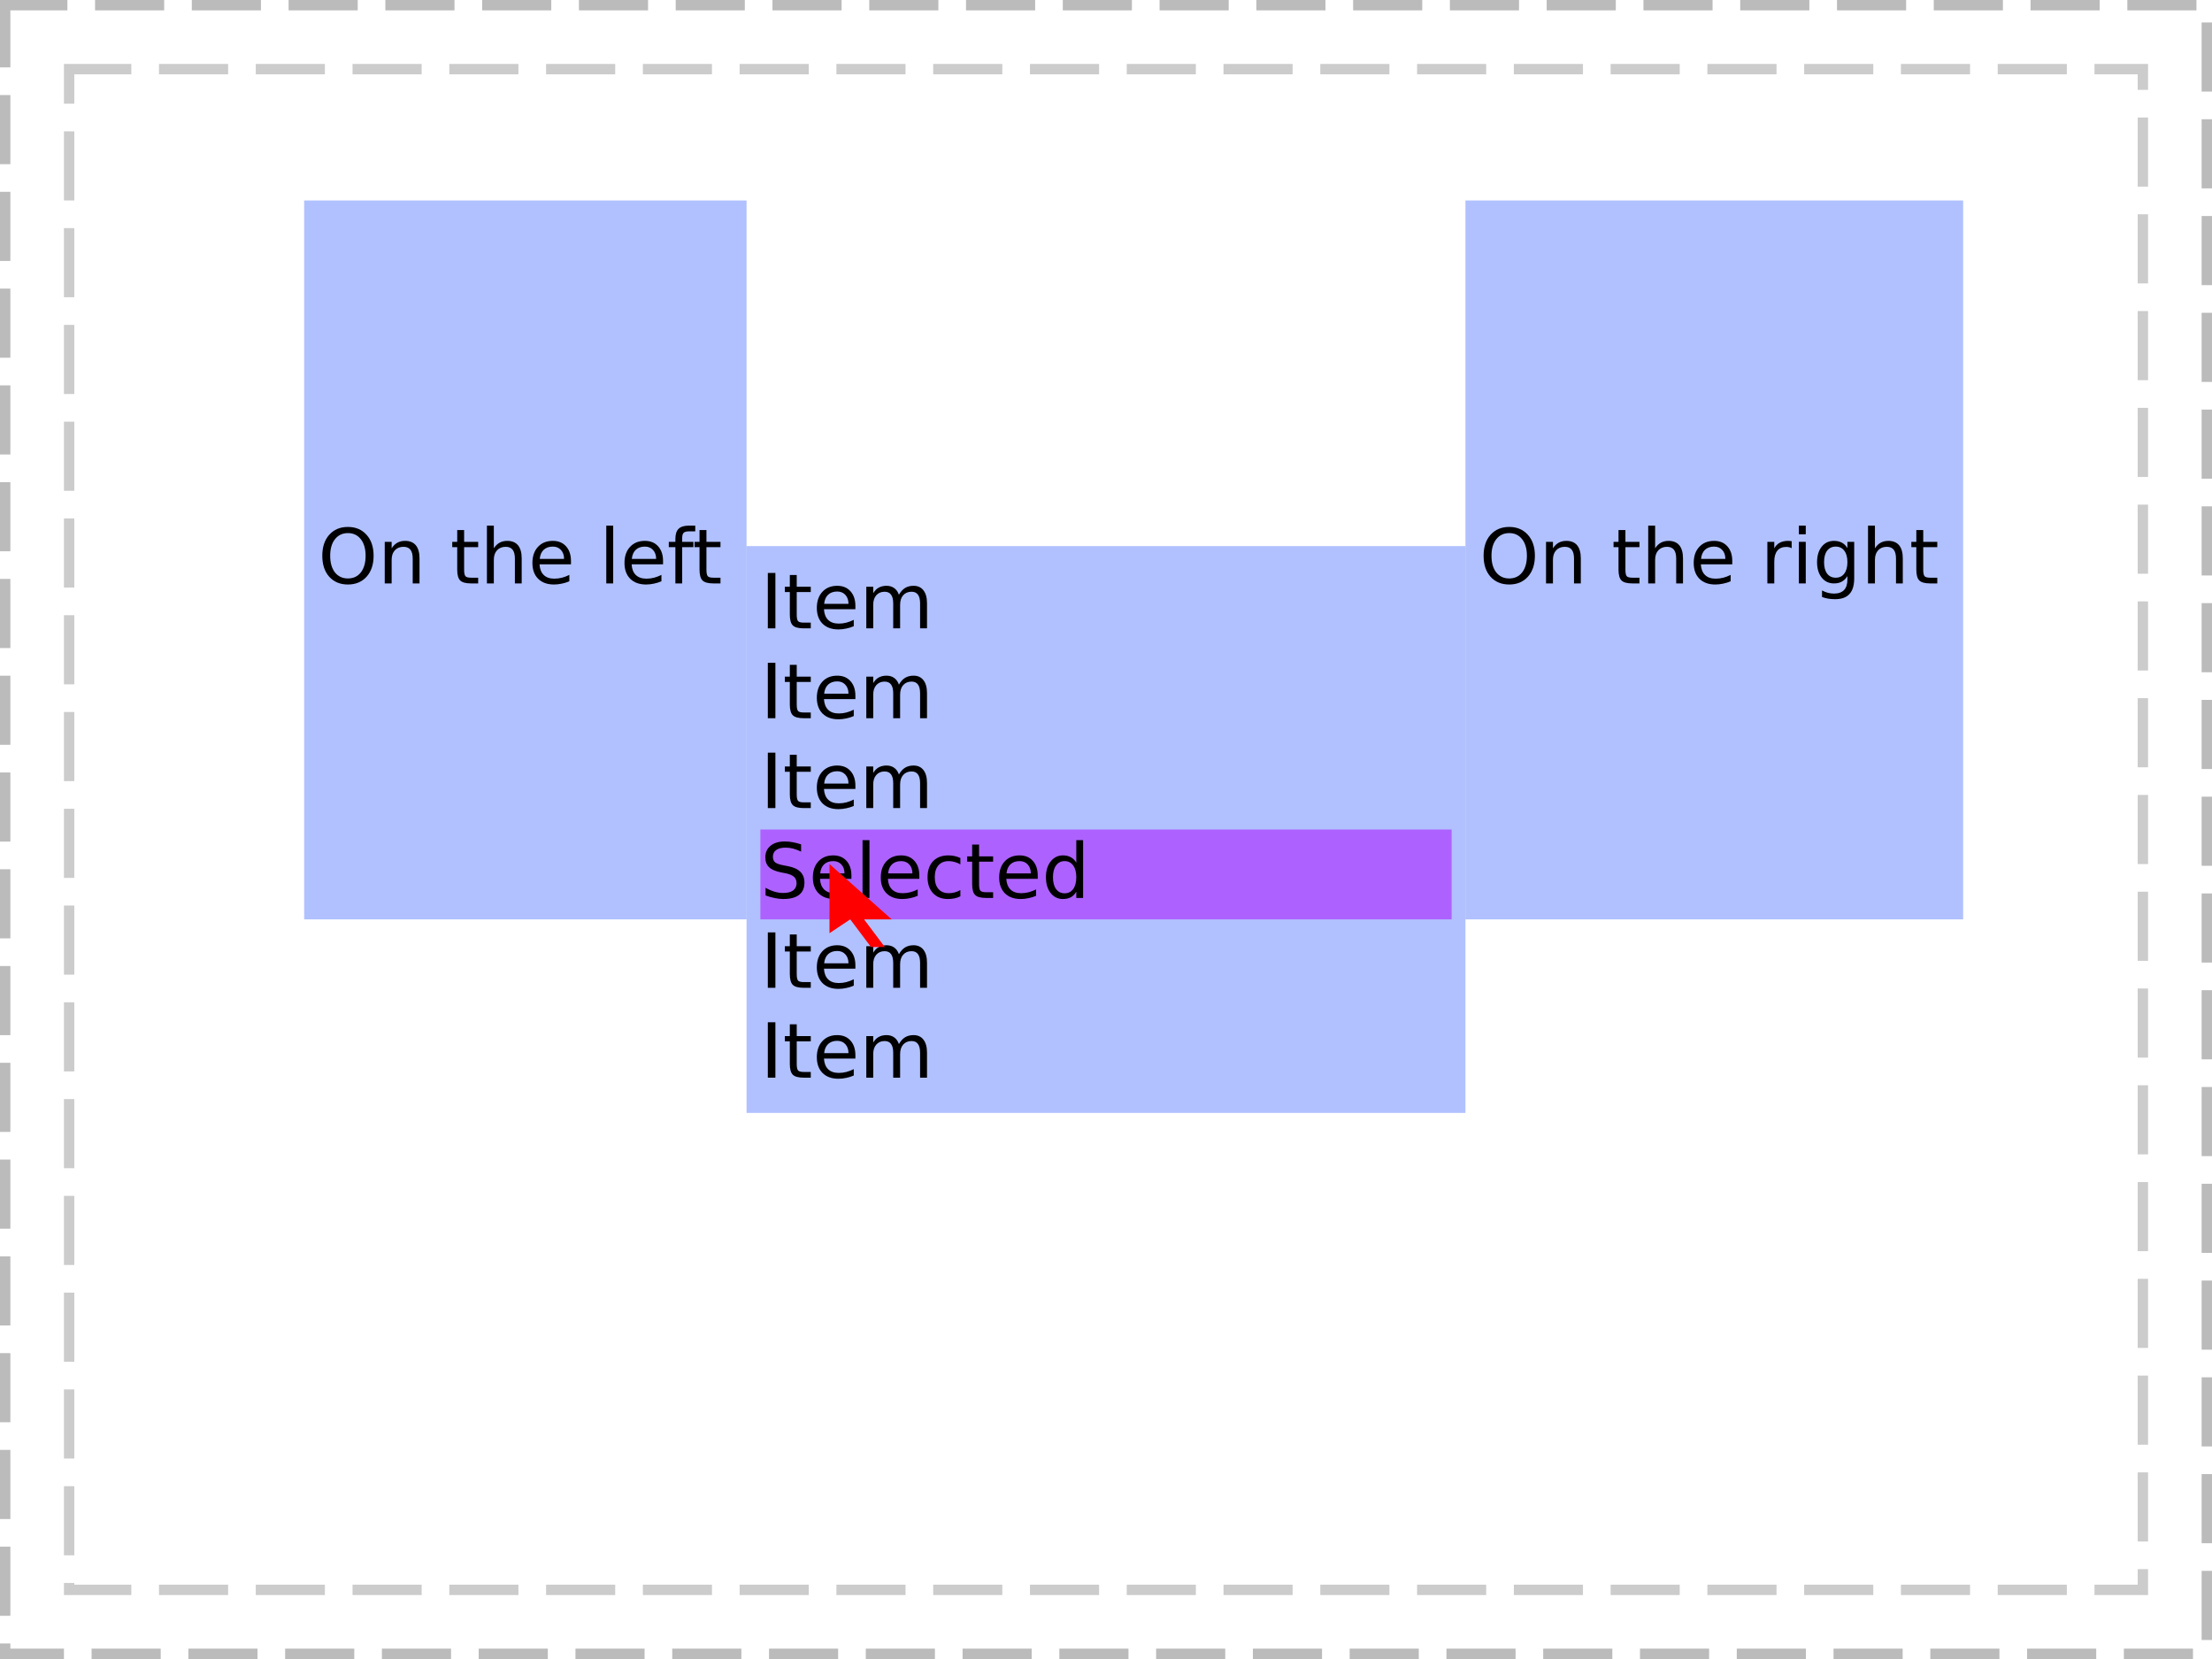
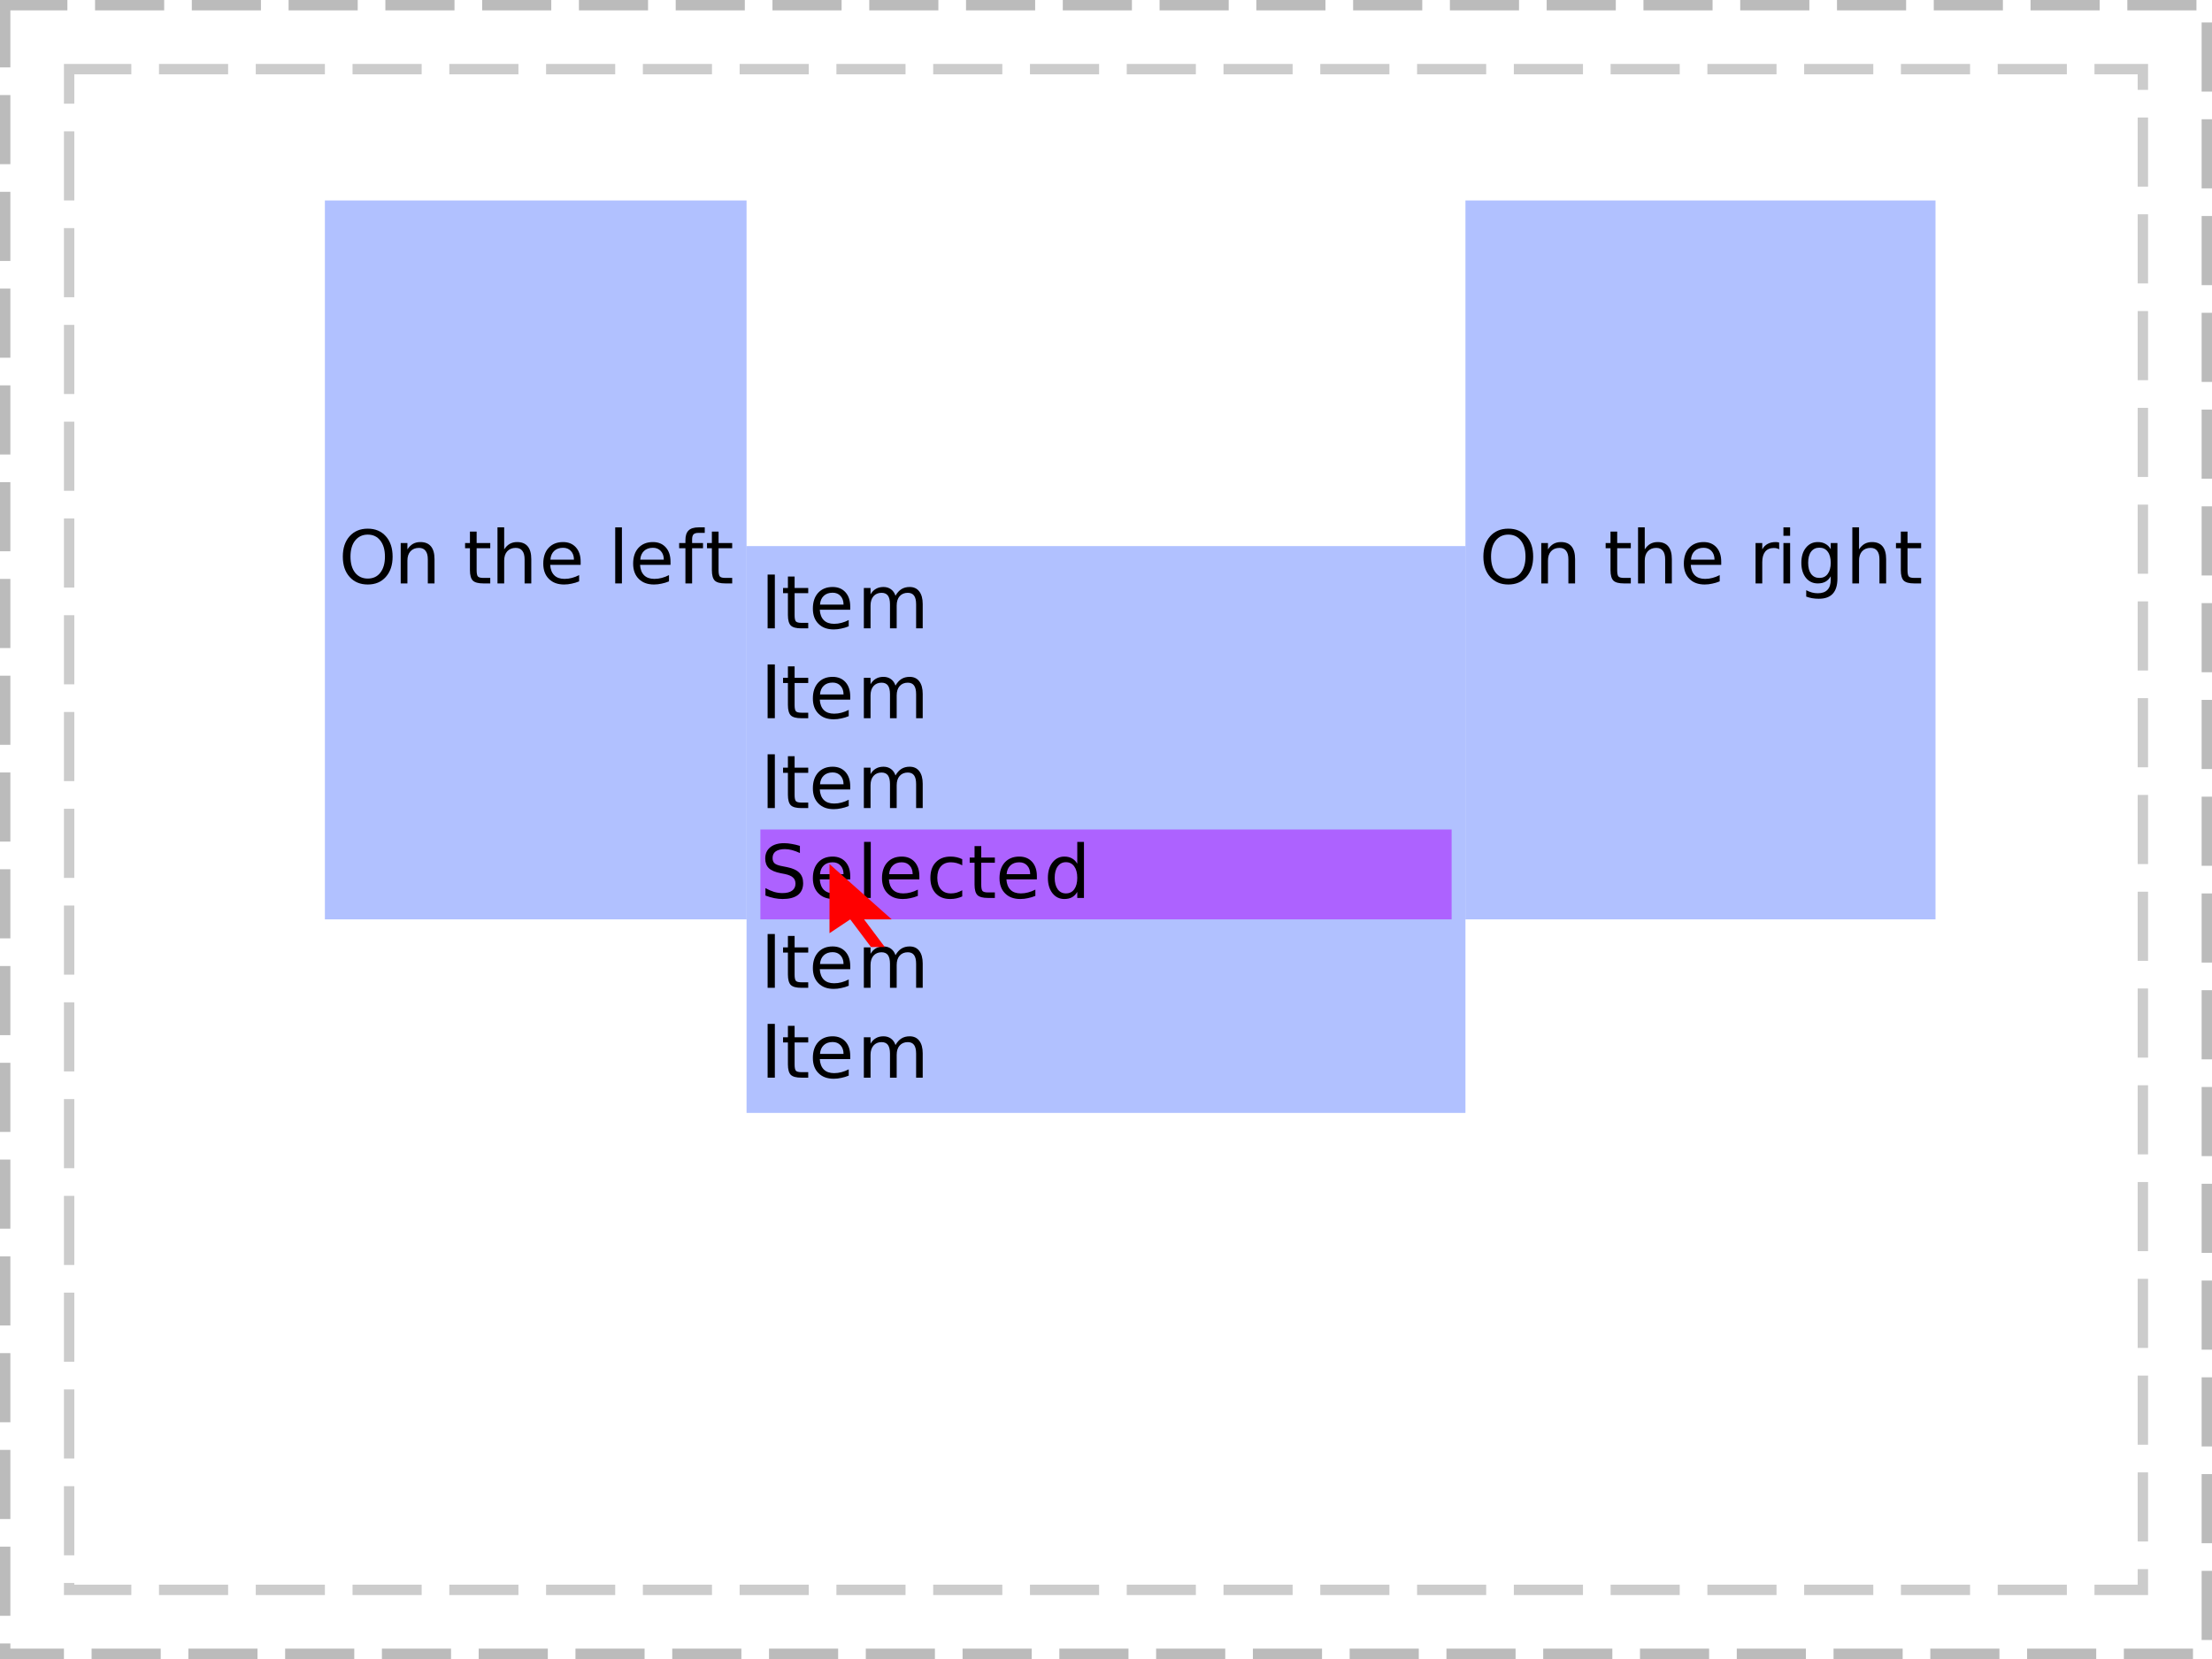
<svg xmlns="http://www.w3.org/2000/svg" xmlns:xlink="http://www.w3.org/1999/xlink" width="320pt" height="240pt" viewBox="0 0 320 240" version="1.1">
  <defs>
    <g>
      <symbol overflow="visible" id="glyph0-0">
-         <path style="stroke:none;" d="M 0.547 1.938 L 0.547 -7.75 L 6.047 -7.75 L 6.047 1.938 Z M 1.172 1.328 L 5.438 1.328 L 5.438 -7.141 L 1.172 -7.141 Z M 1.172 1.328 " />
+         <path style="stroke:none;" d="M 0.531 1.891 L 0.531 -7.531 L 5.875 -7.531 L 5.875 1.891 Z M 1.125 1.297 L 5.266 1.297 L 5.266 -6.922 L 1.125 -6.922 Z M 1.125 1.297 " />
      </symbol>
      <symbol overflow="visible" id="glyph0-1">
-         <path style="stroke:none;" d="M 1.078 -8.016 L 2.172 -8.016 L 2.172 0 L 1.078 0 Z M 1.078 -8.016 " />
+         <path style="stroke:none;" d="M 1.047 -7.781 L 2.094 -7.781 L 2.094 0 L 1.047 0 Z M 1.047 -7.781 " />
      </symbol>
      <symbol overflow="visible" id="glyph0-2">
-         <path style="stroke:none;" d="M 2.016 -7.719 L 2.016 -6.016 L 4.047 -6.016 L 4.047 -5.25 L 2.016 -5.25 L 2.016 -1.984 C 2.016 -1.492 2.082 -1.176 2.219 -1.031 C 2.352 -0.895 2.625 -0.828 3.031 -0.828 L 4.047 -0.828 L 4.047 0 L 3.031 0 C 2.27 0 1.742 -0.141 1.453 -0.422 C 1.16 -0.711 1.016 -1.234 1.016 -1.984 L 1.016 -5.25 L 0.297 -5.25 L 0.297 -6.016 L 1.016 -6.016 L 1.016 -7.719 Z M 2.016 -7.719 " />
+         <path style="stroke:none;" d="M 1.953 -7.5 L 1.953 -5.844 L 3.922 -5.844 L 3.922 -5.094 L 1.953 -5.094 L 1.953 -1.922 C 1.953 -1.441 2.016 -1.133 2.141 -1 C 2.273 -0.863 2.539 -0.797 2.938 -0.797 L 3.922 -0.797 L 3.922 0 L 2.938 0 C 2.195 0 1.688 -0.133 1.406 -0.406 C 1.125 -0.688 0.984 -1.191 0.984 -1.922 L 0.984 -5.094 L 0.281 -5.094 L 0.281 -5.844 L 0.984 -5.844 L 0.984 -7.5 Z M 1.953 -7.5 " />
      </symbol>
      <symbol overflow="visible" id="glyph0-3">
-         <path style="stroke:none;" d="M 6.188 -3.25 L 6.188 -2.766 L 1.641 -2.766 C 1.68 -2.086 1.883 -1.57 2.25 -1.219 C 2.613 -0.863 3.125 -0.688 3.781 -0.688 C 4.164 -0.688 4.535 -0.734 4.891 -0.828 C 5.242 -0.922 5.598 -1.055 5.953 -1.234 L 5.953 -0.312 C 5.598 -0.156 5.234 -0.039 4.859 0.031 C 4.484 0.113 4.109 0.156 3.734 0.156 C 2.766 0.156 2 -0.117 1.438 -0.672 C 0.883 -1.234 0.609 -1.992 0.609 -2.953 C 0.609 -3.93 0.875 -4.707 1.406 -5.281 C 1.938 -5.863 2.656 -6.156 3.562 -6.156 C 4.363 -6.156 5 -5.895 5.469 -5.375 C 5.945 -4.852 6.188 -4.145 6.188 -3.25 Z M 5.188 -3.547 C 5.188 -4.086 5.035 -4.52 4.734 -4.844 C 4.441 -5.164 4.051 -5.328 3.562 -5.328 C 3.008 -5.328 2.566 -5.172 2.234 -4.859 C 1.91 -4.547 1.723 -4.109 1.672 -3.547 Z M 5.188 -3.547 " />
+         <path style="stroke:none;" d="M 6 -3.156 L 6 -2.688 L 1.594 -2.688 C 1.633 -2.031 1.832 -1.523 2.188 -1.172 C 2.539 -0.828 3.035 -0.656 3.672 -0.656 C 4.035 -0.656 4.391 -0.703 4.734 -0.797 C 5.086 -0.891 5.438 -1.023 5.781 -1.203 L 5.781 -0.297 C 5.426 -0.148 5.066 -0.039 4.703 0.031 C 4.348 0.113 3.984 0.156 3.609 0.156 C 2.68 0.156 1.945 -0.113 1.406 -0.656 C 0.863 -1.195 0.594 -1.93 0.594 -2.859 C 0.594 -3.816 0.848 -4.578 1.359 -5.141 C 1.879 -5.703 2.578 -5.984 3.453 -5.984 C 4.234 -5.984 4.852 -5.727 5.312 -5.219 C 5.77 -4.707 6 -4.02 6 -3.156 Z M 5.031 -3.438 C 5.031 -3.957 4.883 -4.375 4.594 -4.688 C 4.312 -5 3.93 -5.156 3.453 -5.156 C 2.922 -5.156 2.492 -5.004 2.172 -4.703 C 1.848 -4.398 1.664 -3.977 1.625 -3.438 Z M 5.031 -3.438 " />
      </symbol>
      <symbol overflow="visible" id="glyph0-4">
-         <path style="stroke:none;" d="M 5.719 -4.859 C 5.969 -5.305 6.266 -5.633 6.609 -5.844 C 6.953 -6.051 7.359 -6.156 7.828 -6.156 C 8.453 -6.156 8.93 -5.938 9.266 -5.5 C 9.609 -5.062 9.781 -4.438 9.781 -3.625 L 9.781 0 L 8.781 0 L 8.781 -3.594 C 8.781 -4.176 8.676 -4.602 8.469 -4.875 C 8.27 -5.156 7.961 -5.297 7.547 -5.297 C 7.035 -5.297 6.629 -5.125 6.328 -4.781 C 6.035 -4.445 5.891 -3.988 5.891 -3.406 L 5.891 0 L 4.891 0 L 4.891 -3.594 C 4.891 -4.176 4.785 -4.602 4.578 -4.875 C 4.379 -5.156 4.066 -5.297 3.641 -5.297 C 3.141 -5.297 2.738 -5.125 2.438 -4.781 C 2.145 -4.445 2 -3.988 2 -3.406 L 2 0 L 1 0 L 1 -6.016 L 2 -6.016 L 2 -5.078 C 2.219 -5.453 2.484 -5.723 2.797 -5.891 C 3.117 -6.066 3.492 -6.156 3.922 -6.156 C 4.359 -6.156 4.727 -6.047 5.031 -5.828 C 5.344 -5.609 5.57 -5.285 5.719 -4.859 Z M 5.719 -4.859 " />
+         <path style="stroke:none;" d="M 5.547 -4.719 C 5.785 -5.145 6.07 -5.461 6.406 -5.672 C 6.738 -5.879 7.133 -5.984 7.594 -5.984 C 8.195 -5.984 8.66 -5.77 8.984 -5.344 C 9.316 -4.914 9.484 -4.305 9.484 -3.516 L 9.484 0 L 8.531 0 L 8.531 -3.484 C 8.531 -4.047 8.43 -4.461 8.234 -4.734 C 8.035 -5.004 7.734 -5.141 7.328 -5.141 C 6.828 -5.141 6.43 -4.973 6.141 -4.641 C 5.859 -4.316 5.719 -3.867 5.719 -3.297 L 5.719 0 L 4.75 0 L 4.75 -3.484 C 4.75 -4.047 4.648 -4.461 4.453 -4.734 C 4.254 -5.004 3.945 -5.141 3.531 -5.141 C 3.039 -5.141 2.648 -4.973 2.359 -4.641 C 2.078 -4.305 1.938 -3.859 1.938 -3.297 L 1.938 0 L 0.969 0 L 0.969 -5.844 L 1.938 -5.844 L 1.938 -4.922 C 2.156 -5.285 2.414 -5.551 2.719 -5.719 C 3.02 -5.895 3.383 -5.984 3.812 -5.984 C 4.227 -5.984 4.586 -5.875 4.891 -5.656 C 5.191 -5.438 5.41 -5.125 5.547 -4.719 Z M 5.547 -4.719 " />
      </symbol>
      <symbol overflow="visible" id="glyph0-5">
-         <path style="stroke:none;" d="M 5.891 -7.75 L 5.891 -6.703 C 5.473 -6.898 5.082 -7.047 4.719 -7.141 C 4.352 -7.234 4 -7.281 3.656 -7.281 C 3.07 -7.281 2.617 -7.164 2.297 -6.938 C 1.973 -6.707 1.812 -6.383 1.812 -5.969 C 1.812 -5.613 1.914 -5.344 2.125 -5.156 C 2.344 -4.977 2.75 -4.832 3.344 -4.719 L 4 -4.594 C 4.812 -4.438 5.41 -4.16 5.797 -3.766 C 6.18 -3.379 6.375 -2.863 6.375 -2.219 C 6.375 -1.438 6.113 -0.844 5.594 -0.438 C 5.07 -0.039 4.305 0.156 3.297 0.156 C 2.922 0.156 2.516 0.109 2.078 0.016 C 1.648 -0.066 1.207 -0.191 0.75 -0.359 L 0.75 -1.469 C 1.195 -1.219 1.629 -1.031 2.047 -0.906 C 2.473 -0.781 2.891 -0.719 3.297 -0.719 C 3.922 -0.719 4.398 -0.836 4.734 -1.078 C 5.066 -1.328 5.234 -1.676 5.234 -2.125 C 5.234 -2.52 5.113 -2.828 4.875 -3.047 C 4.633 -3.273 4.238 -3.445 3.688 -3.562 L 3.031 -3.688 C 2.219 -3.844 1.629 -4.094 1.266 -4.438 C 0.898 -4.781 0.719 -5.258 0.719 -5.875 C 0.719 -6.582 0.969 -7.141 1.469 -7.547 C 1.969 -7.961 2.66 -8.172 3.547 -8.172 C 3.922 -8.172 4.301 -8.133 4.688 -8.062 C 5.082 -7.988 5.484 -7.883 5.891 -7.75 Z M 5.891 -7.75 " />
+         <path style="stroke:none;" d="M 5.719 -7.531 L 5.719 -6.5 C 5.312 -6.688 4.93 -6.828 4.578 -6.922 C 4.223 -7.016 3.879 -7.062 3.547 -7.062 C 2.973 -7.062 2.531 -6.953 2.219 -6.734 C 1.914 -6.516 1.766 -6.195 1.766 -5.781 C 1.766 -5.438 1.863 -5.176 2.062 -5 C 2.27 -4.82 2.664 -4.68 3.25 -4.578 L 3.875 -4.453 C 4.664 -4.297 5.25 -4.031 5.625 -3.656 C 6 -3.281 6.188 -2.773 6.188 -2.141 C 6.188 -1.391 5.93 -0.816 5.422 -0.422 C 4.91 -0.035 4.172 0.156 3.203 0.156 C 2.828 0.156 2.43 0.113 2.016 0.031 C 1.609 -0.051 1.18 -0.176 0.734 -0.344 L 0.734 -1.422 C 1.16 -1.18 1.578 -1 1.984 -0.875 C 2.398 -0.758 2.805 -0.703 3.203 -0.703 C 3.797 -0.703 4.254 -0.816 4.578 -1.047 C 4.91 -1.285 5.078 -1.625 5.078 -2.062 C 5.078 -2.445 4.957 -2.742 4.719 -2.953 C 4.488 -3.172 4.109 -3.336 3.578 -3.453 L 2.938 -3.578 C 2.145 -3.734 1.57 -3.977 1.219 -4.312 C 0.875 -4.645 0.703 -5.109 0.703 -5.703 C 0.703 -6.391 0.941 -6.93 1.422 -7.328 C 1.91 -7.723 2.582 -7.922 3.438 -7.922 C 3.801 -7.922 4.172 -7.883 4.547 -7.812 C 4.922 -7.75 5.312 -7.656 5.719 -7.531 Z M 5.719 -7.531 " />
      </symbol>
      <symbol overflow="visible" id="glyph0-6">
-         <path style="stroke:none;" d="M 1.031 -8.359 L 2.031 -8.359 L 2.031 0 L 1.031 0 Z M 1.031 -8.359 " />
+         <path style="stroke:none;" d="M 1 -8.109 L 1.969 -8.109 L 1.969 0 L 1 0 Z M 1 -8.109 " />
      </symbol>
      <symbol overflow="visible" id="glyph0-7">
-         <path style="stroke:none;" d="M 5.359 -5.781 L 5.359 -4.859 C 5.086 -5.016 4.812 -5.129 4.531 -5.203 C 4.25 -5.285 3.961 -5.328 3.672 -5.328 C 3.035 -5.328 2.539 -5.125 2.188 -4.719 C 1.832 -4.312 1.656 -3.738 1.656 -3 C 1.656 -2.27 1.832 -1.703 2.188 -1.297 C 2.539 -0.891 3.035 -0.688 3.672 -0.688 C 3.961 -0.688 4.25 -0.723 4.531 -0.797 C 4.812 -0.867 5.086 -0.984 5.359 -1.141 L 5.359 -0.234 C 5.086 -0.098 4.801 0 4.5 0.062 C 4.207 0.125 3.895 0.156 3.562 0.156 C 2.656 0.156 1.938 -0.125 1.406 -0.688 C 0.875 -1.258 0.609 -2.031 0.609 -3 C 0.609 -3.977 0.875 -4.75 1.406 -5.312 C 1.945 -5.875 2.688 -6.156 3.625 -6.156 C 3.938 -6.156 4.234 -6.125 4.516 -6.062 C 4.805 -6 5.086 -5.906 5.359 -5.781 Z M 5.359 -5.781 " />
+         <path style="stroke:none;" d="M 5.203 -5.609 L 5.203 -4.719 C 4.93 -4.863 4.66 -4.973 4.391 -5.047 C 4.117 -5.117 3.844 -5.156 3.562 -5.156 C 2.938 -5.156 2.453 -4.957 2.109 -4.562 C 1.766 -4.176 1.594 -3.625 1.594 -2.906 C 1.594 -2.195 1.766 -1.645 2.109 -1.25 C 2.453 -0.852 2.938 -0.656 3.562 -0.656 C 3.844 -0.656 4.117 -0.691 4.391 -0.766 C 4.66 -0.848 4.93 -0.961 5.203 -1.109 L 5.203 -0.219 C 4.93 -0.094 4.648 0 4.359 0.062 C 4.078 0.125 3.773 0.156 3.453 0.156 C 2.578 0.156 1.879 -0.117 1.359 -0.672 C 0.848 -1.223 0.594 -1.969 0.594 -2.906 C 0.594 -3.863 0.852 -4.613 1.375 -5.156 C 1.895 -5.707 2.609 -5.984 3.516 -5.984 C 3.816 -5.984 4.109 -5.953 4.391 -5.891 C 4.672 -5.828 4.941 -5.734 5.203 -5.609 Z M 5.203 -5.609 " />
      </symbol>
      <symbol overflow="visible" id="glyph0-8">
-         <path style="stroke:none;" d="M 5 -5.109 L 5 -8.359 L 5.984 -8.359 L 5.984 0 L 5 0 L 5 -0.906 C 4.789 -0.539 4.523 -0.27 4.203 -0.094 C 3.891 0.07 3.508 0.156 3.062 0.156 C 2.344 0.156 1.754 -0.129 1.297 -0.703 C 0.836 -1.285 0.609 -2.051 0.609 -3 C 0.609 -3.945 0.836 -4.707 1.297 -5.281 C 1.754 -5.863 2.344 -6.156 3.062 -6.156 C 3.508 -6.156 3.891 -6.066 4.203 -5.891 C 4.523 -5.723 4.789 -5.461 5 -5.109 Z M 1.625 -3 C 1.625 -2.27 1.773 -1.695 2.078 -1.281 C 2.379 -0.875 2.789 -0.672 3.312 -0.672 C 3.832 -0.672 4.242 -0.875 4.547 -1.281 C 4.848 -1.695 5 -2.27 5 -3 C 5 -3.727 4.848 -4.297 4.547 -4.703 C 4.242 -5.117 3.832 -5.328 3.312 -5.328 C 2.789 -5.328 2.379 -5.117 2.078 -4.703 C 1.773 -4.297 1.625 -3.727 1.625 -3 Z M 1.625 -3 " />
+         <path style="stroke:none;" d="M 4.844 -4.953 L 4.844 -8.109 L 5.812 -8.109 L 5.812 0 L 4.844 0 L 4.844 -0.875 C 4.645 -0.531 4.391 -0.27 4.078 -0.094 C 3.773 0.07 3.406 0.156 2.969 0.156 C 2.27 0.156 1.695 -0.125 1.25 -0.688 C 0.812 -1.25 0.594 -1.988 0.594 -2.906 C 0.594 -3.82 0.812 -4.562 1.25 -5.125 C 1.695 -5.695 2.27 -5.984 2.969 -5.984 C 3.406 -5.984 3.773 -5.895 4.078 -5.719 C 4.391 -5.551 4.645 -5.297 4.844 -4.953 Z M 1.578 -2.906 C 1.578 -2.207 1.723 -1.656 2.016 -1.25 C 2.305 -0.852 2.703 -0.656 3.203 -0.656 C 3.711 -0.656 4.113 -0.852 4.406 -1.25 C 4.695 -1.656 4.844 -2.207 4.844 -2.906 C 4.844 -3.613 4.695 -4.164 4.406 -4.562 C 4.113 -4.969 3.711 -5.172 3.203 -5.172 C 2.703 -5.172 2.305 -4.969 2.016 -4.562 C 1.723 -4.164 1.578 -3.613 1.578 -2.906 Z M 1.578 -2.906 " />
      </symbol>
      <symbol overflow="visible" id="glyph0-9">
-         <path style="stroke:none;" d="M 4.328 -7.281 C 3.547 -7.281 2.922 -6.984 2.453 -6.391 C 1.992 -5.805 1.766 -5.008 1.766 -4 C 1.766 -2.988 1.992 -2.188 2.453 -1.594 C 2.922 -1.008 3.547 -0.719 4.328 -0.719 C 5.117 -0.719 5.742 -1.008 6.203 -1.594 C 6.66 -2.188 6.891 -2.988 6.891 -4 C 6.891 -5.008 6.66 -5.805 6.203 -6.391 C 5.742 -6.984 5.117 -7.281 4.328 -7.281 Z M 4.328 -8.172 C 5.453 -8.172 6.352 -7.789 7.031 -7.031 C 7.707 -6.281 8.047 -5.27 8.047 -4 C 8.047 -2.738 7.707 -1.727 7.031 -0.969 C 6.352 -0.219 5.453 0.156 4.328 0.156 C 3.203 0.156 2.301 -0.219 1.625 -0.969 C 0.957 -1.719 0.625 -2.727 0.625 -4 C 0.625 -5.27 0.957 -6.281 1.625 -7.031 C 2.301 -7.789 3.203 -8.172 4.328 -8.172 Z M 4.328 -8.172 " />
+         <path style="stroke:none;" d="M 4.203 -7.062 C 3.441 -7.062 2.832 -6.773 2.375 -6.203 C 1.926 -5.641 1.703 -4.863 1.703 -3.875 C 1.703 -2.895 1.926 -2.117 2.375 -1.547 C 2.832 -0.984 3.441 -0.703 4.203 -0.703 C 4.973 -0.703 5.578 -0.984 6.016 -1.547 C 6.461 -2.117 6.688 -2.895 6.688 -3.875 C 6.688 -4.863 6.461 -5.641 6.016 -6.203 C 5.578 -6.773 4.973 -7.062 4.203 -7.062 Z M 4.203 -7.922 C 5.297 -7.922 6.164 -7.555 6.812 -6.828 C 7.469 -6.098 7.797 -5.113 7.797 -3.875 C 7.797 -2.656 7.469 -1.676 6.812 -0.938 C 6.164 -0.207 5.297 0.156 4.203 0.156 C 3.109 0.156 2.234 -0.207 1.578 -0.938 C 0.922 -1.664 0.594 -2.645 0.594 -3.875 C 0.594 -5.113 0.922 -6.098 1.578 -6.828 C 2.234 -7.555 3.109 -7.922 4.203 -7.922 Z M 4.203 -7.922 " />
      </symbol>
      <symbol overflow="visible" id="glyph0-10">
-         <path style="stroke:none;" d="M 6.031 -3.625 L 6.031 0 L 5.047 0 L 5.047 -3.594 C 5.047 -4.164 4.938 -4.594 4.719 -4.875 C 4.5 -5.156 4.164 -5.297 3.719 -5.297 C 3.188 -5.297 2.766 -5.125 2.453 -4.781 C 2.148 -4.445 2 -3.988 2 -3.406 L 2 0 L 1 0 L 1 -6.016 L 2 -6.016 L 2 -5.078 C 2.227 -5.441 2.504 -5.711 2.828 -5.891 C 3.148 -6.066 3.52 -6.156 3.938 -6.156 C 4.625 -6.156 5.145 -5.941 5.5 -5.516 C 5.852 -5.086 6.031 -4.457 6.031 -3.625 Z M 6.031 -3.625 " />
+         <path style="stroke:none;" d="M 5.859 -3.516 L 5.859 0 L 4.891 0 L 4.891 -3.484 C 4.891 -4.035 4.781 -4.445 4.562 -4.719 C 4.352 -5 4.035 -5.141 3.609 -5.141 C 3.086 -5.141 2.676 -4.973 2.375 -4.641 C 2.082 -4.316 1.938 -3.867 1.938 -3.297 L 1.938 0 L 0.969 0 L 0.969 -5.844 L 1.938 -5.844 L 1.938 -4.922 C 2.164 -5.273 2.43 -5.539 2.734 -5.719 C 3.047 -5.895 3.406 -5.984 3.812 -5.984 C 4.488 -5.984 5 -5.773 5.344 -5.359 C 5.688 -4.941 5.859 -4.328 5.859 -3.516 Z M 5.859 -3.516 " />
      </symbol>
      <symbol overflow="visible" id="glyph0-11">
        <path style="stroke:none;" d="" />
      </symbol>
      <symbol overflow="visible" id="glyph0-12">
-         <path style="stroke:none;" d="M 6.031 -3.625 L 6.031 0 L 5.047 0 L 5.047 -3.594 C 5.047 -4.164 4.938 -4.594 4.719 -4.875 C 4.5 -5.156 4.164 -5.297 3.719 -5.297 C 3.188 -5.297 2.766 -5.125 2.453 -4.781 C 2.148 -4.445 2 -3.988 2 -3.406 L 2 0 L 1 0 L 1 -8.359 L 2 -8.359 L 2 -5.078 C 2.227 -5.441 2.504 -5.711 2.828 -5.891 C 3.148 -6.066 3.52 -6.156 3.938 -6.156 C 4.625 -6.156 5.145 -5.941 5.5 -5.516 C 5.852 -5.086 6.031 -4.457 6.031 -3.625 Z M 6.031 -3.625 " />
+         <path style="stroke:none;" d="M 5.859 -3.516 L 5.859 0 L 4.891 0 L 4.891 -3.484 C 4.891 -4.035 4.781 -4.445 4.562 -4.719 C 4.352 -5 4.035 -5.141 3.609 -5.141 C 3.086 -5.141 2.676 -4.973 2.375 -4.641 C 2.082 -4.316 1.938 -3.867 1.938 -3.297 L 1.938 0 L 0.969 0 L 0.969 -8.109 L 1.938 -8.109 L 1.938 -4.922 C 2.164 -5.273 2.43 -5.539 2.734 -5.719 C 3.047 -5.895 3.406 -5.984 3.812 -5.984 C 4.488 -5.984 5 -5.773 5.344 -5.359 C 5.688 -4.941 5.859 -4.328 5.859 -3.516 Z M 5.859 -3.516 " />
      </symbol>
      <symbol overflow="visible" id="glyph0-13">
-         <path style="stroke:none;" d="M 4.078 -8.359 L 4.078 -7.531 L 3.141 -7.531 C 2.785 -7.531 2.535 -7.457 2.391 -7.312 C 2.254 -7.176 2.188 -6.922 2.188 -6.547 L 2.188 -6.016 L 3.812 -6.016 L 3.812 -5.25 L 2.188 -5.25 L 2.188 0 L 1.203 0 L 1.203 -5.25 L 0.25 -5.25 L 0.25 -6.016 L 1.203 -6.016 L 1.203 -6.438 C 1.203 -7.102 1.352 -7.586 1.656 -7.891 C 1.969 -8.203 2.461 -8.359 3.141 -8.359 Z M 4.078 -8.359 " />
+         <path style="stroke:none;" d="M 3.953 -8.109 L 3.953 -7.312 L 3.047 -7.312 C 2.703 -7.312 2.461 -7.238 2.328 -7.094 C 2.191 -6.957 2.125 -6.711 2.125 -6.359 L 2.125 -5.844 L 3.703 -5.844 L 3.703 -5.094 L 2.125 -5.094 L 2.125 0 L 1.156 0 L 1.156 -5.094 L 0.25 -5.094 L 0.25 -5.844 L 1.156 -5.844 L 1.156 -6.25 C 1.156 -6.895 1.305 -7.363 1.609 -7.656 C 1.91 -7.957 2.391 -8.109 3.047 -8.109 Z M 3.953 -8.109 " />
      </symbol>
      <symbol overflow="visible" id="glyph0-14">
-         <path style="stroke:none;" d="M 4.516 -5.094 C 4.41 -5.156 4.289 -5.203 4.156 -5.234 C 4.031 -5.266 3.891 -5.281 3.734 -5.281 C 3.172 -5.281 2.738 -5.098 2.438 -4.734 C 2.145 -4.367 2 -3.848 2 -3.172 L 2 0 L 1 0 L 1 -6.016 L 2 -6.016 L 2 -5.078 C 2.195 -5.441 2.461 -5.711 2.797 -5.891 C 3.129 -6.066 3.535 -6.156 4.016 -6.156 C 4.086 -6.156 4.16 -6.148 4.234 -6.141 C 4.316 -6.141 4.41 -6.129 4.516 -6.109 Z M 4.516 -5.094 " />
+         <path style="stroke:none;" d="M 4.391 -4.938 C 4.273 -5 4.156 -5.047 4.031 -5.078 C 3.906 -5.109 3.766 -5.125 3.609 -5.125 C 3.066 -5.125 2.648 -4.945 2.359 -4.594 C 2.078 -4.238 1.938 -3.734 1.938 -3.078 L 1.938 0 L 0.969 0 L 0.969 -5.844 L 1.938 -5.844 L 1.938 -4.922 C 2.133 -5.285 2.395 -5.551 2.719 -5.719 C 3.039 -5.895 3.43 -5.984 3.891 -5.984 C 3.961 -5.984 4.035 -5.977 4.109 -5.969 C 4.191 -5.957 4.281 -5.941 4.375 -5.922 Z M 4.391 -4.938 " />
      </symbol>
      <symbol overflow="visible" id="glyph0-15">
-         <path style="stroke:none;" d="M 1.031 -6.016 L 2.031 -6.016 L 2.031 0 L 1.031 0 Z M 1.031 -8.359 L 2.031 -8.359 L 2.031 -7.109 L 1.031 -7.109 Z M 1.031 -8.359 " />
+         <path style="stroke:none;" d="M 1 -5.844 L 1.969 -5.844 L 1.969 0 L 1 0 Z M 1 -8.109 L 1.969 -8.109 L 1.969 -6.891 L 1 -6.891 Z M 1 -8.109 " />
      </symbol>
      <symbol overflow="visible" id="glyph0-16">
-         <path style="stroke:none;" d="M 5 -3.078 C 5 -3.797 4.848 -4.348 4.547 -4.734 C 4.254 -5.129 3.844 -5.328 3.312 -5.328 C 2.781 -5.328 2.363 -5.129 2.062 -4.734 C 1.77 -4.348 1.625 -3.797 1.625 -3.078 C 1.625 -2.367 1.77 -1.816 2.062 -1.422 C 2.363 -1.023 2.781 -0.828 3.312 -0.828 C 3.844 -0.828 4.254 -1.023 4.547 -1.422 C 4.848 -1.816 5 -2.367 5 -3.078 Z M 5.984 -0.75 C 5.984 0.281 5.754 1.039 5.297 1.531 C 4.848 2.031 4.156 2.281 3.219 2.281 C 2.863 2.281 2.531 2.254 2.219 2.203 C 1.914 2.148 1.617 2.07 1.328 1.969 L 1.328 1.016 C 1.617 1.172 1.906 1.285 2.188 1.359 C 2.469 1.43 2.758 1.469 3.062 1.469 C 3.707 1.469 4.191 1.297 4.516 0.953 C 4.836 0.617 5 0.113 5 -0.562 L 5 -1.062 C 4.789 -0.707 4.523 -0.441 4.203 -0.266 C 3.891 -0.086 3.508 0 3.062 0 C 2.32 0 1.727 -0.281 1.281 -0.844 C 0.832 -1.406 0.609 -2.148 0.609 -3.078 C 0.609 -4.004 0.832 -4.75 1.281 -5.312 C 1.727 -5.875 2.32 -6.156 3.062 -6.156 C 3.508 -6.156 3.891 -6.066 4.203 -5.891 C 4.523 -5.723 4.789 -5.461 5 -5.109 L 5 -6.016 L 5.984 -6.016 Z M 5.984 -0.75 " />
+         <path style="stroke:none;" d="M 4.844 -2.984 C 4.844 -3.68 4.695 -4.219 4.406 -4.594 C 4.125 -4.977 3.723 -5.172 3.203 -5.172 C 2.691 -5.172 2.289 -4.977 2 -4.594 C 1.719 -4.219 1.578 -3.68 1.578 -2.984 C 1.578 -2.297 1.719 -1.758 2 -1.375 C 2.289 -0.988 2.691 -0.797 3.203 -0.797 C 3.723 -0.797 4.125 -0.988 4.406 -1.375 C 4.695 -1.758 4.844 -2.297 4.844 -2.984 Z M 5.812 -0.719 C 5.812 0.27 5.586 1.004 5.141 1.484 C 4.703 1.973 4.023 2.219 3.109 2.219 C 2.773 2.219 2.457 2.191 2.156 2.141 C 1.863 2.086 1.578 2.008 1.297 1.906 L 1.297 0.984 C 1.578 1.129 1.852 1.238 2.125 1.312 C 2.395 1.383 2.676 1.422 2.969 1.422 C 3.594 1.422 4.062 1.254 4.375 0.922 C 4.688 0.598 4.844 0.109 4.844 -0.547 L 4.844 -1.031 C 4.645 -0.688 4.391 -0.426 4.078 -0.25 C 3.773 -0.082 3.406 0 2.969 0 C 2.258 0 1.688 -0.27 1.25 -0.812 C 0.812 -1.363 0.594 -2.086 0.594 -2.984 C 0.594 -3.891 0.812 -4.613 1.25 -5.156 C 1.688 -5.707 2.258 -5.984 2.969 -5.984 C 3.406 -5.984 3.773 -5.895 4.078 -5.719 C 4.391 -5.551 4.645 -5.297 4.844 -4.953 L 4.844 -5.844 L 5.812 -5.844 Z M 5.812 -0.719 " />
      </symbol>
    </g>
    <clipPath id="clip1">
      <path d="M 108 79 L 212 79 L 212 161 L 108 161 Z M 108 79 " />
    </clipPath>
    <clipPath id="clip2">
      <path d="M 110 120 L 210 120 L 210 133 L 110 133 Z M 110 120 " />
    </clipPath>
    <clipPath id="clip3">
-       <path d="M 44 29 L 108 29 L 108 133 L 44 133 Z M 44 29 " />
+       <path d="M 47 29 L 108 29 L 108 133 L 47 133 Z M 47 29 " />
    </clipPath>
    <clipPath id="clip4">
-       <path d="M 212 29 L 284 29 L 284 133 L 212 133 Z M 212 29 " />
+       <path d="M 212 29 L 280 29 L 280 133 L 212 133 Z M 212 29 " />
    </clipPath>
  </defs>
  <g id="surface5">
    <path style="fill:none;stroke-width:1.5;stroke-linecap:butt;stroke-linejoin:miter;stroke:rgb(0%,0%,0%);stroke-opacity:0.267;stroke-dasharray:10,4;stroke-dashoffset:1;stroke-miterlimit:10;" d="M 0.75 0.75 L 319.25 0.75 L 319.25 239.25 L 0.75 239.25 Z M 0.75 0.75 " />
    <path style="fill:none;stroke-width:1.5;stroke-linecap:butt;stroke-linejoin:miter;stroke:rgb(0%,0%,0%);stroke-opacity:0.2;stroke-dasharray:10,4;stroke-dashoffset:1;stroke-miterlimit:10;" d="M 10 10 L 310 10 L 310 230 L 10 230 Z M 10 10 " />
    <g clip-path="url(#clip1)" clip-rule="nonzero">
      <rect x="0" y="0" width="320" height="240" style="fill:rgb(38.039%,50.588%,100%);fill-opacity:0.49;stroke:none;" />
    </g>
    <g style="fill:rgb(0%,0%,0%);fill-opacity:1;">
      <use xlink:href="#glyph0-1" x="110" y="90.901" />
-       <use xlink:href="#glyph0-2" x="113.244" y="90.901" />
-       <use xlink:href="#glyph0-3" x="117.558" y="90.901" />
-       <use xlink:href="#glyph0-4" x="124.325" y="90.901" />
+       <use xlink:href="#glyph0-2" x="113" y="90.901" />
+       <use xlink:href="#glyph0-3" x="117" y="90.901" />
+       <use xlink:href="#glyph0-4" x="124" y="90.901" />
    </g>
    <g style="fill:rgb(0%,0%,0%);fill-opacity:1;">
      <use xlink:href="#glyph0-1" x="110" y="103.901" />
-       <use xlink:href="#glyph0-2" x="113.244" y="103.901" />
-       <use xlink:href="#glyph0-3" x="117.558" y="103.901" />
-       <use xlink:href="#glyph0-4" x="124.325" y="103.901" />
+       <use xlink:href="#glyph0-2" x="113" y="103.901" />
+       <use xlink:href="#glyph0-3" x="117" y="103.901" />
+       <use xlink:href="#glyph0-4" x="124" y="103.901" />
    </g>
    <g style="fill:rgb(0%,0%,0%);fill-opacity:1;">
      <use xlink:href="#glyph0-1" x="110" y="116.901" />
-       <use xlink:href="#glyph0-2" x="113.244" y="116.901" />
-       <use xlink:href="#glyph0-3" x="117.558" y="116.901" />
-       <use xlink:href="#glyph0-4" x="124.325" y="116.901" />
+       <use xlink:href="#glyph0-2" x="113" y="116.901" />
+       <use xlink:href="#glyph0-3" x="117" y="116.901" />
+       <use xlink:href="#glyph0-4" x="124" y="116.901" />
    </g>
    <g clip-path="url(#clip2)" clip-rule="nonzero">
      <rect x="0" y="0" width="320" height="240" style="fill:rgb(66.667%,0%,100%);fill-opacity:0.49;stroke:none;" />
    </g>
    <g style="fill:rgb(0%,0%,0%);fill-opacity:1;">
      <use xlink:href="#glyph0-5" x="110" y="129.901" />
-       <use xlink:href="#glyph0-3" x="116.982" y="129.901" />
-       <use xlink:href="#glyph0-6" x="123.75" y="129.901" />
-       <use xlink:href="#glyph0-3" x="126.807" y="129.901" />
-       <use xlink:href="#glyph0-7" x="133.574" y="129.901" />
-       <use xlink:href="#glyph0-2" x="139.622" y="129.901" />
-       <use xlink:href="#glyph0-3" x="143.936" y="129.901" />
-       <use xlink:href="#glyph0-8" x="150.703" y="129.901" />
+       <use xlink:href="#glyph0-3" x="117" y="129.901" />
+       <use xlink:href="#glyph0-6" x="124" y="129.901" />
+       <use xlink:href="#glyph0-3" x="127" y="129.901" />
+       <use xlink:href="#glyph0-7" x="134" y="129.901" />
+       <use xlink:href="#glyph0-2" x="140" y="129.901" />
+       <use xlink:href="#glyph0-3" x="144" y="129.901" />
+       <use xlink:href="#glyph0-8" x="151" y="129.901" />
    </g>
    <g style="fill:rgb(0%,0%,0%);fill-opacity:1;">
      <use xlink:href="#glyph0-1" x="110" y="142.901" />
-       <use xlink:href="#glyph0-2" x="113.244" y="142.901" />
-       <use xlink:href="#glyph0-3" x="117.558" y="142.901" />
-       <use xlink:href="#glyph0-4" x="124.325" y="142.901" />
+       <use xlink:href="#glyph0-2" x="113" y="142.901" />
+       <use xlink:href="#glyph0-3" x="117" y="142.901" />
+       <use xlink:href="#glyph0-4" x="124" y="142.901" />
    </g>
    <g style="fill:rgb(0%,0%,0%);fill-opacity:1;">
      <use xlink:href="#glyph0-1" x="110" y="155.901" />
-       <use xlink:href="#glyph0-2" x="113.244" y="155.901" />
-       <use xlink:href="#glyph0-3" x="117.558" y="155.901" />
-       <use xlink:href="#glyph0-4" x="124.325" y="155.901" />
+       <use xlink:href="#glyph0-2" x="113" y="155.901" />
+       <use xlink:href="#glyph0-3" x="117" y="155.901" />
+       <use xlink:href="#glyph0-4" x="124" y="155.901" />
    </g>
    <g clip-path="url(#clip3)" clip-rule="nonzero">
      <rect x="0" y="0" width="320" height="240" style="fill:rgb(38.039%,50.588%,100%);fill-opacity:0.49;stroke:none;" />
    </g>
    <g style="fill:rgb(0%,0%,0%);fill-opacity:1;">
-       <use xlink:href="#glyph0-9" x="46" y="84.401" />
-       <use xlink:href="#glyph0-10" x="54.658" y="84.401" />
-       <use xlink:href="#glyph0-11" x="61.63" y="84.401" />
-       <use xlink:href="#glyph0-2" x="65.127" y="84.401" />
-       <use xlink:href="#glyph0-12" x="69.44" y="84.401" />
-       <use xlink:href="#glyph0-3" x="76.412" y="84.401" />
-       <use xlink:href="#glyph0-11" x="83.18" y="84.401" />
-       <use xlink:href="#glyph0-6" x="86.677" y="84.401" />
-       <use xlink:href="#glyph0-3" x="89.733" y="84.401" />
-       <use xlink:href="#glyph0-13" x="96.501" y="84.401" />
-       <use xlink:href="#glyph0-2" x="100.181" y="84.401" />
+       <use xlink:href="#glyph0-9" x="49" y="84.401" />
+       <use xlink:href="#glyph0-10" x="57" y="84.401" />
+       <use xlink:href="#glyph0-11" x="64" y="84.401" />
+       <use xlink:href="#glyph0-2" x="67" y="84.401" />
+       <use xlink:href="#glyph0-12" x="71" y="84.401" />
+       <use xlink:href="#glyph0-3" x="78" y="84.401" />
+       <use xlink:href="#glyph0-11" x="85" y="84.401" />
+       <use xlink:href="#glyph0-6" x="88" y="84.401" />
+       <use xlink:href="#glyph0-3" x="91" y="84.401" />
+       <use xlink:href="#glyph0-13" x="98" y="84.401" />
+       <use xlink:href="#glyph0-2" x="102" y="84.401" />
    </g>
    <g clip-path="url(#clip4)" clip-rule="nonzero">
      <rect x="0" y="0" width="320" height="240" style="fill:rgb(38.039%,50.588%,100%);fill-opacity:0.49;stroke:none;" />
    </g>
    <g style="fill:rgb(0%,0%,0%);fill-opacity:1;">
      <use xlink:href="#glyph0-9" x="214" y="84.401" />
-       <use xlink:href="#glyph0-10" x="222.658" y="84.401" />
-       <use xlink:href="#glyph0-11" x="229.63" y="84.401" />
-       <use xlink:href="#glyph0-2" x="233.127" y="84.401" />
-       <use xlink:href="#glyph0-12" x="237.44" y="84.401" />
-       <use xlink:href="#glyph0-3" x="244.412" y="84.401" />
-       <use xlink:href="#glyph0-11" x="251.18" y="84.401" />
-       <use xlink:href="#glyph0-14" x="254.677" y="84.401" />
-       <use xlink:href="#glyph0-15" x="259.199" y="84.401" />
-       <use xlink:href="#glyph0-16" x="262.256" y="84.401" />
-       <use xlink:href="#glyph0-12" x="269.238" y="84.401" />
-       <use xlink:href="#glyph0-2" x="276.21" y="84.401" />
+       <use xlink:href="#glyph0-10" x="222" y="84.401" />
+       <use xlink:href="#glyph0-11" x="229" y="84.401" />
+       <use xlink:href="#glyph0-2" x="232" y="84.401" />
+       <use xlink:href="#glyph0-12" x="236" y="84.401" />
+       <use xlink:href="#glyph0-3" x="243" y="84.401" />
+       <use xlink:href="#glyph0-11" x="250" y="84.401" />
+       <use xlink:href="#glyph0-14" x="253" y="84.401" />
+       <use xlink:href="#glyph0-15" x="257" y="84.401" />
+       <use xlink:href="#glyph0-16" x="260" y="84.401" />
+       <use xlink:href="#glyph0-12" x="267" y="84.401" />
+       <use xlink:href="#glyph0-2" x="274" y="84.401" />
    </g>
    <path style=" stroke:none;fill-rule:nonzero;fill:rgb(100%,0%,0%);fill-opacity:1;" d="M 120 125 L 120 135 L 123 133 L 126 137 L 128 137 L 125 133 L 129 133 Z M 120 125 " />
  </g>
</svg>
